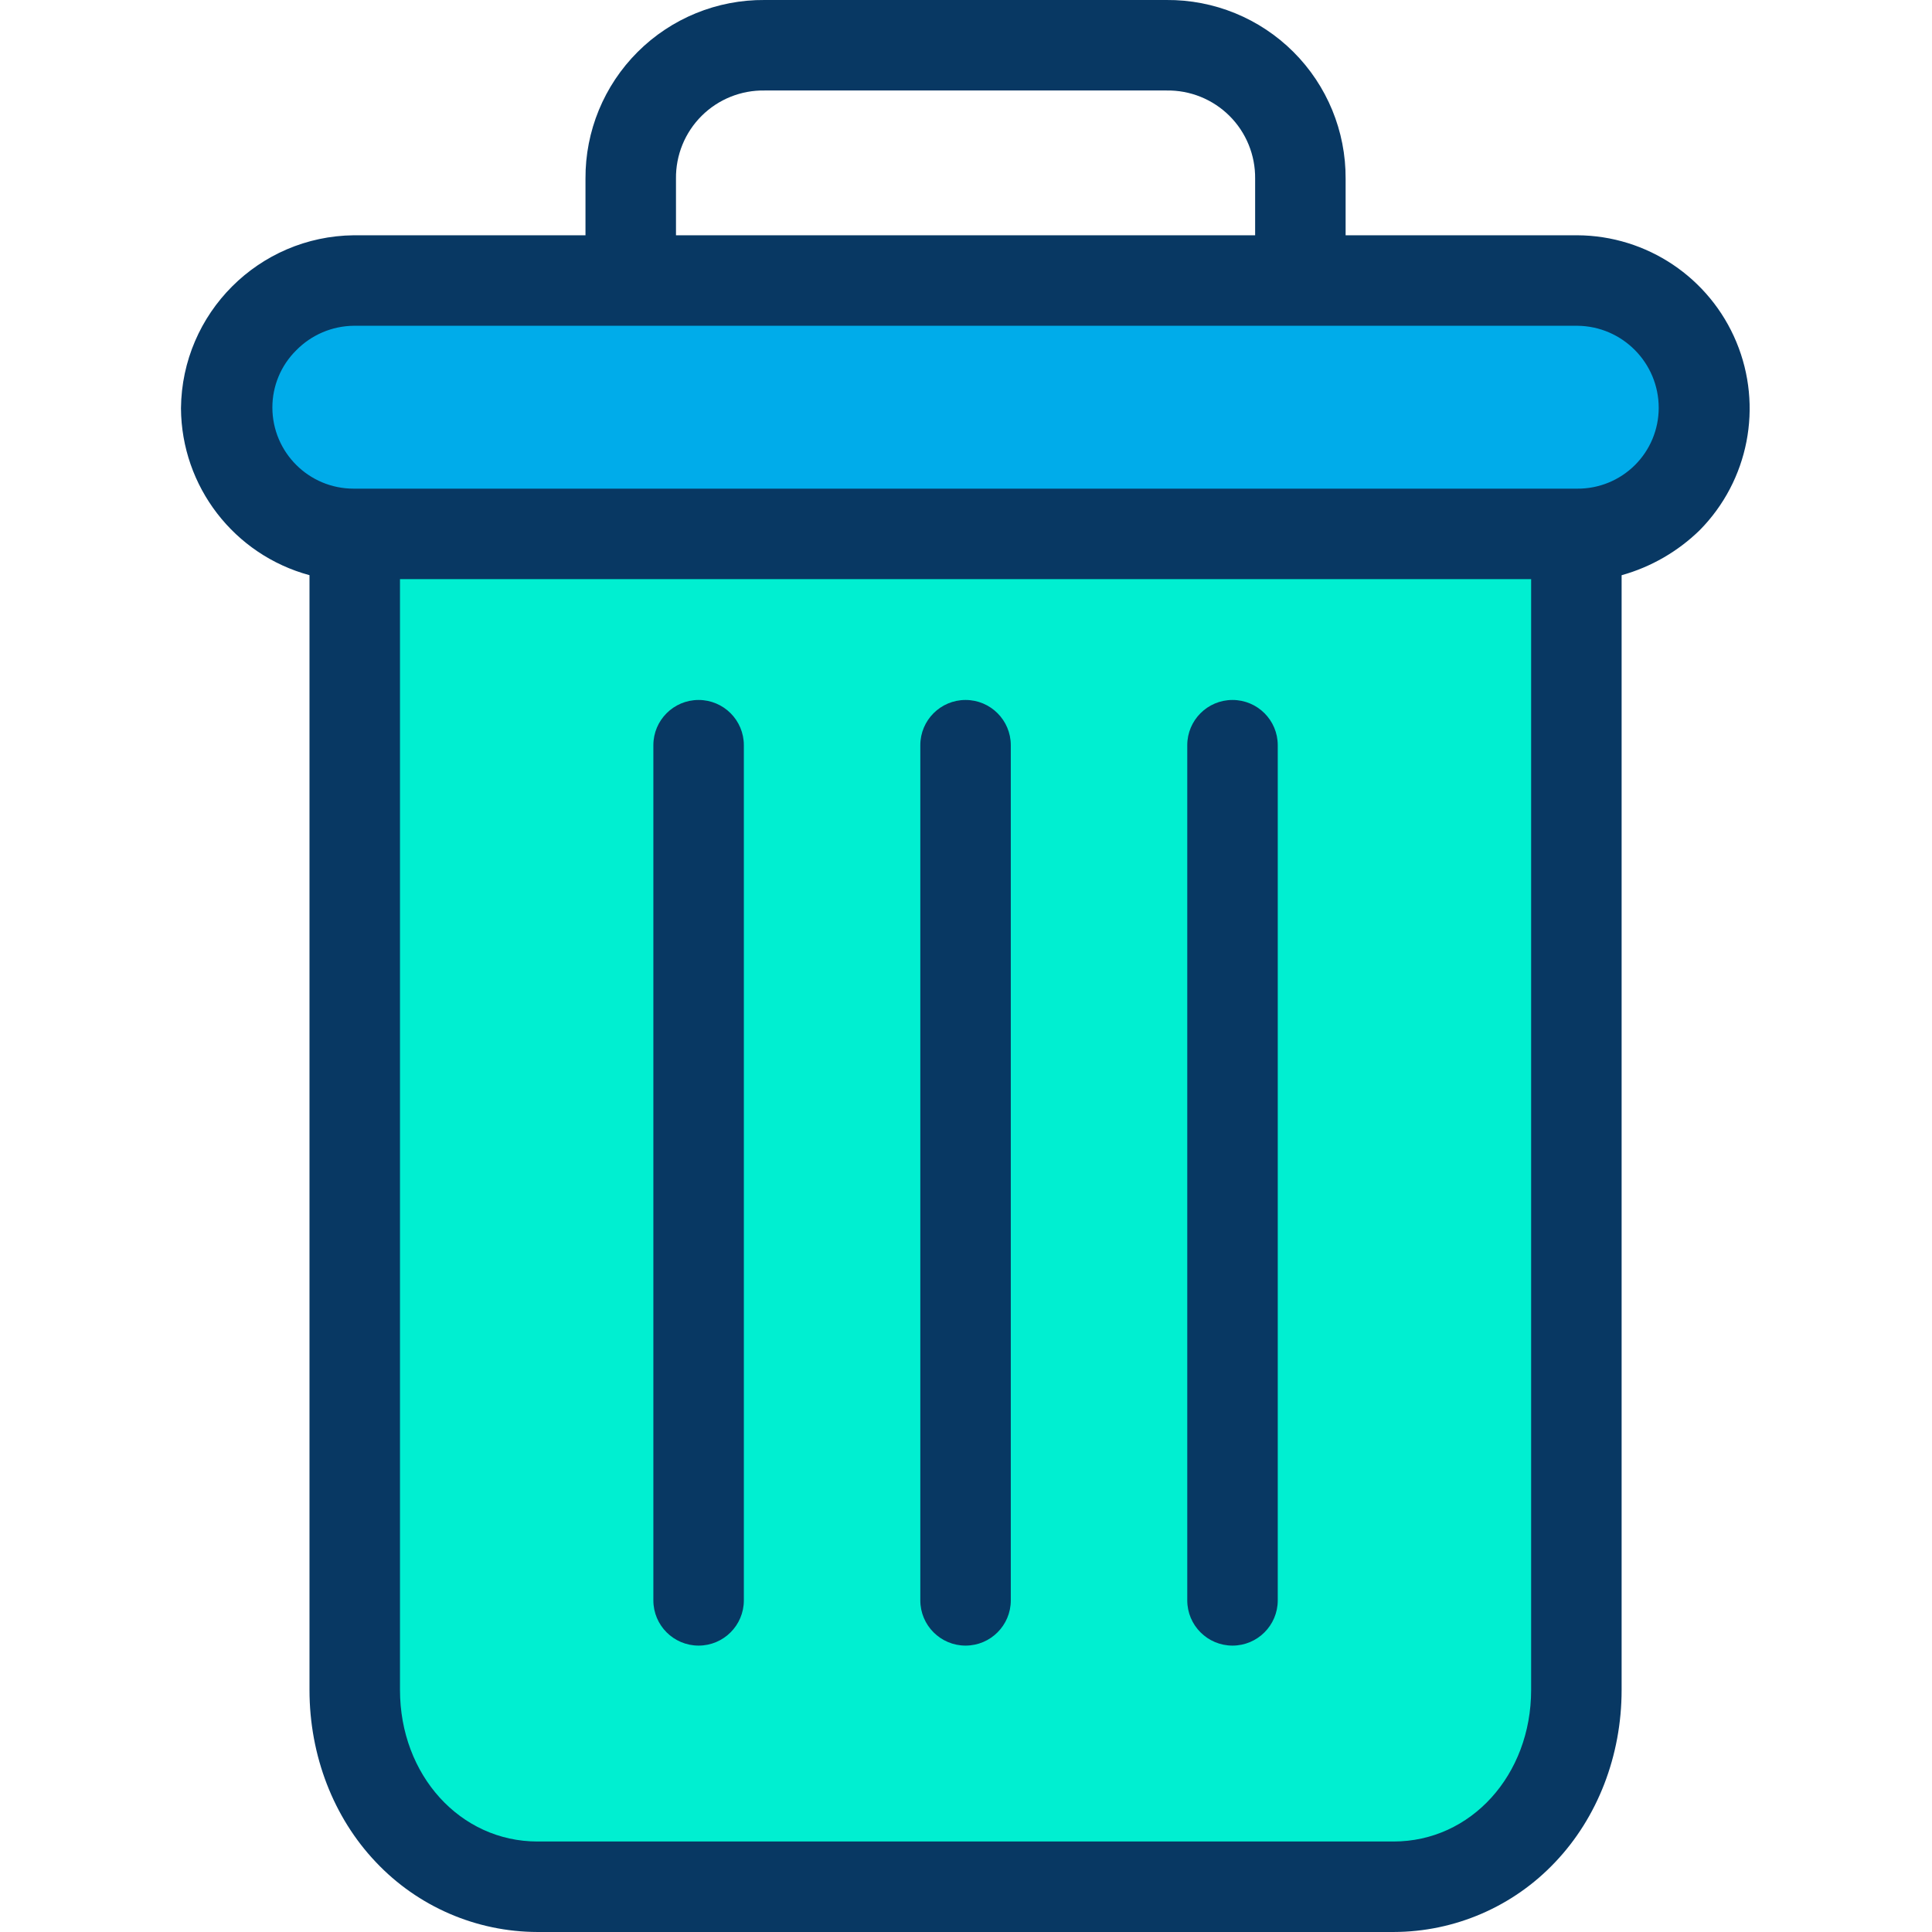
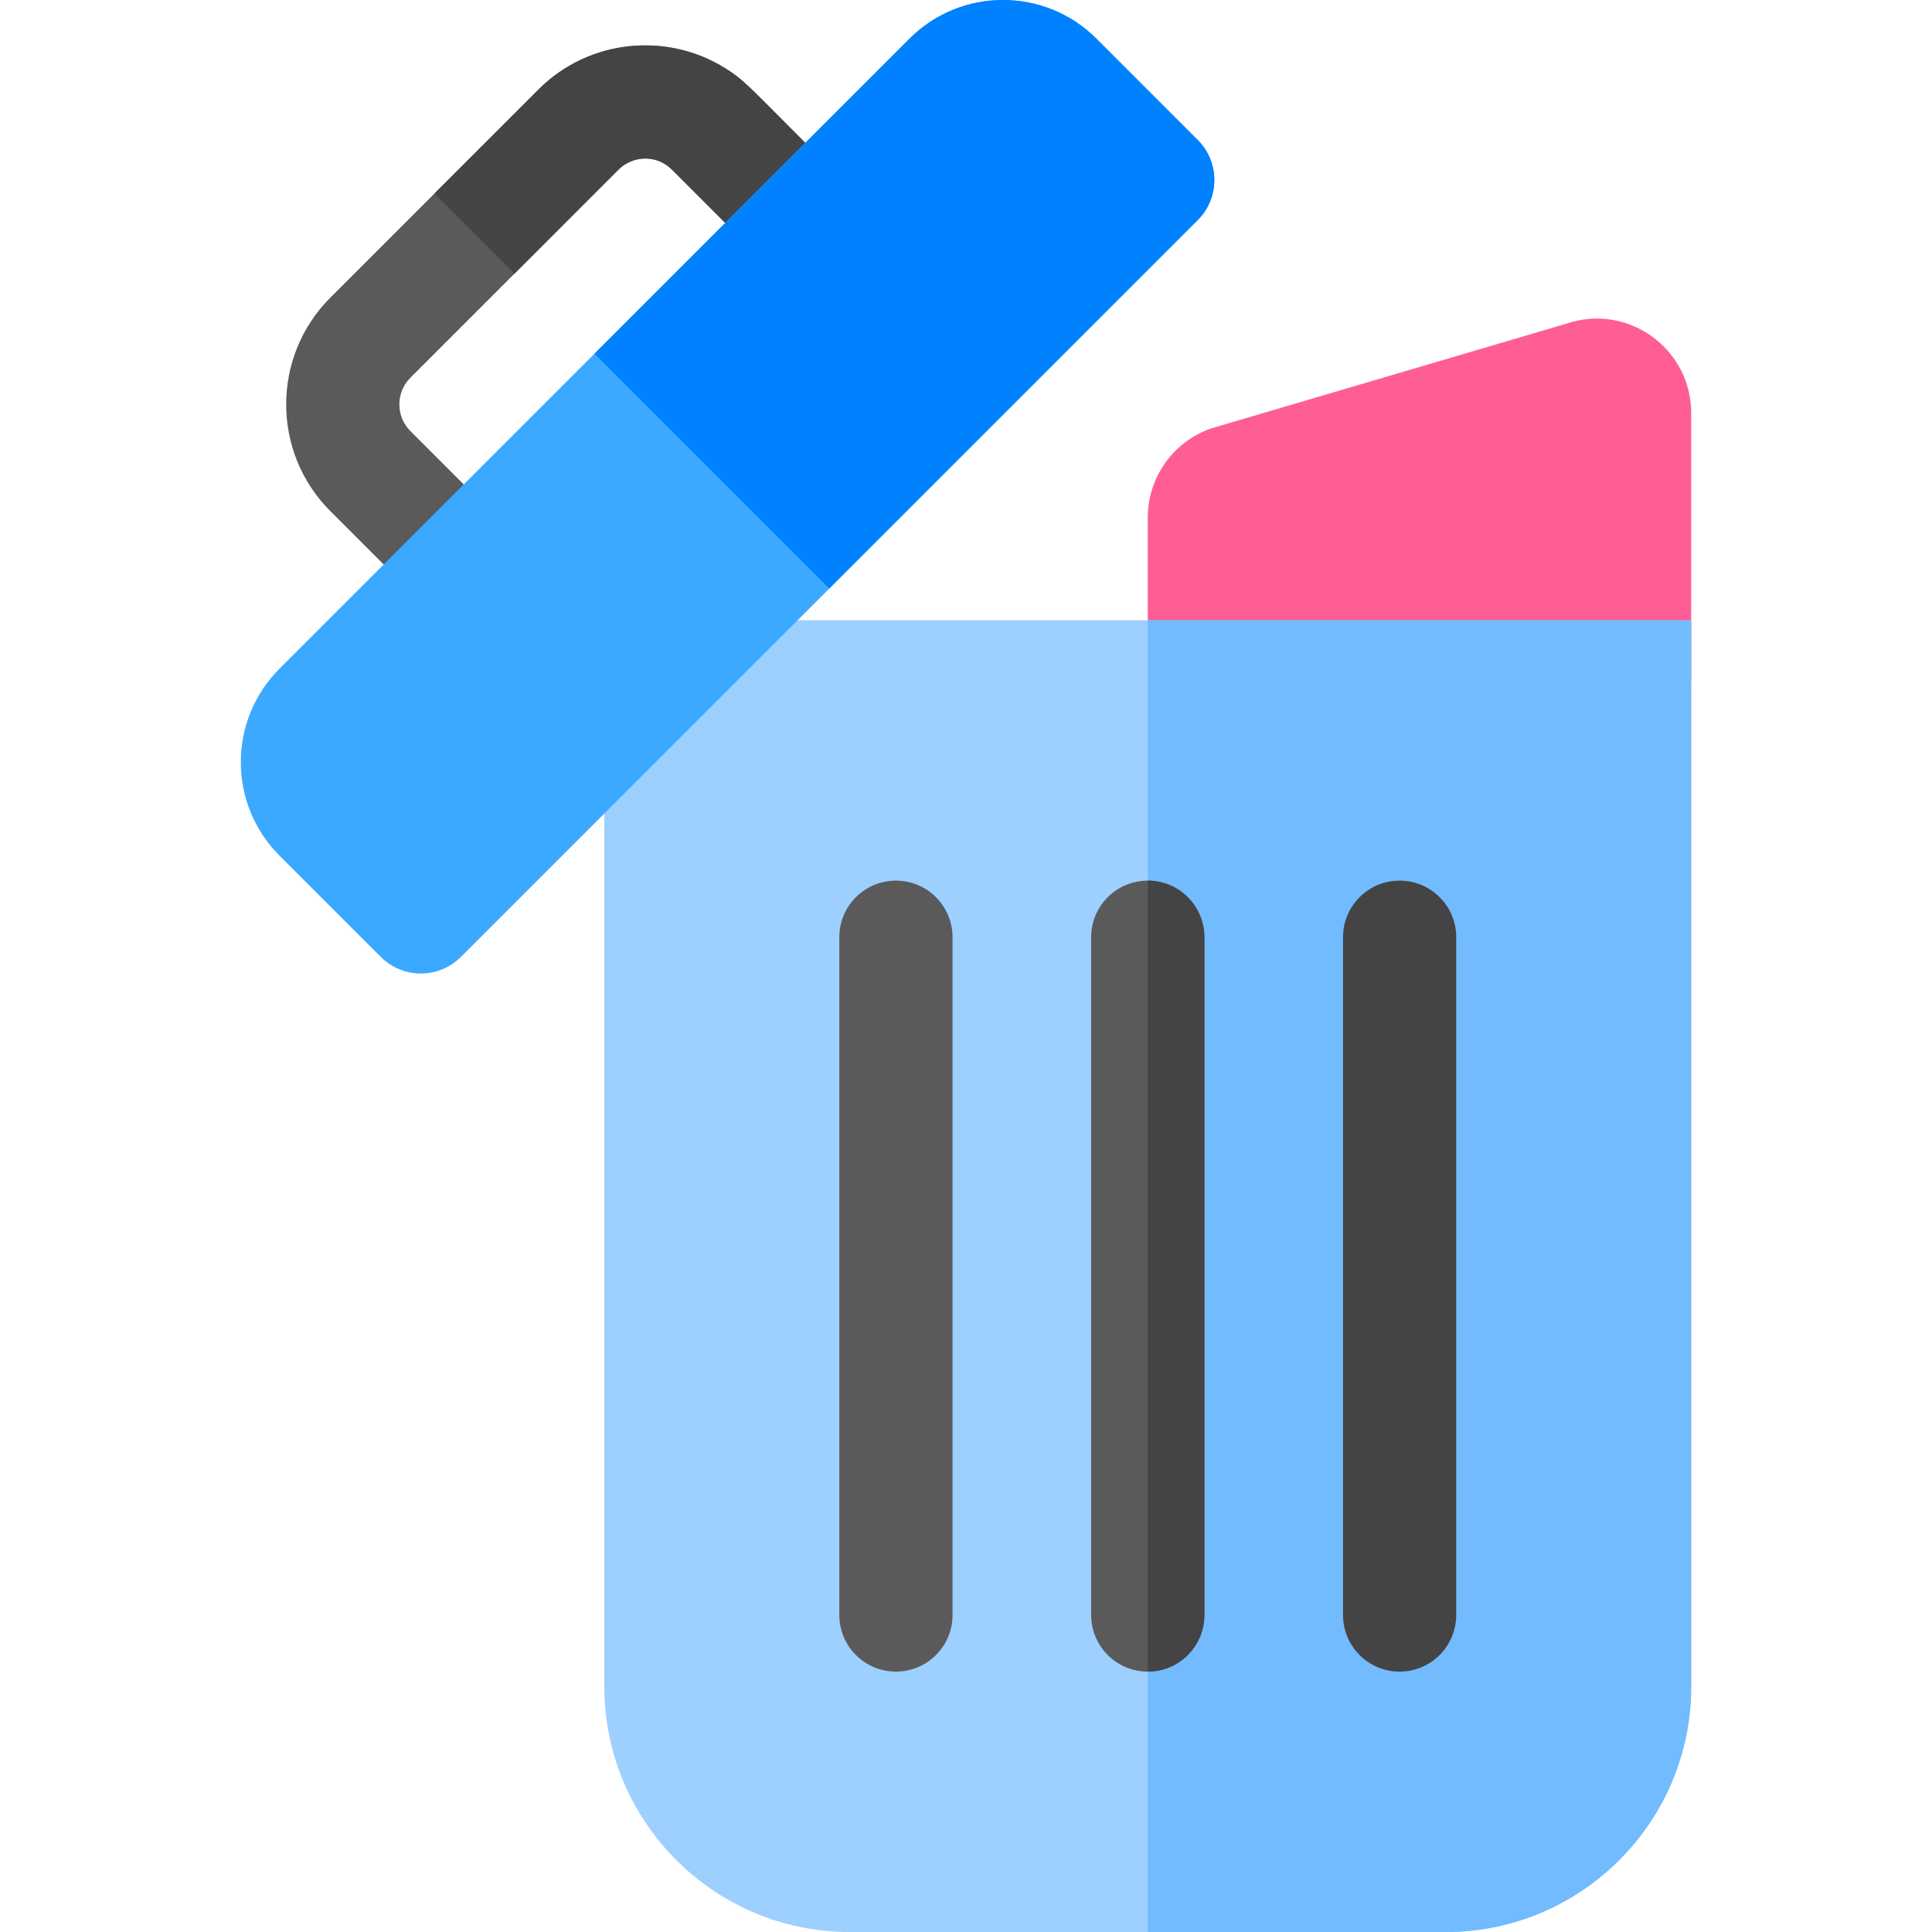
- <svg xmlns="http://www.w3.org/2000/svg" height="427pt" viewBox="-40 0 427 427.001" width="427pt">
-   <path d="m308.602 62.301c15.465 0 28 12.535 28 28 0 15.465-12.535 28-28 28h-270.402c-15.461 0-28-12.535-28-28 0-15.465 12.539-28 28-28zm0 0" fill="#00acea" />
-   <path d="m308 118.703v254.797c0 25.09-17.91 43-40 43h-189.199c-22.09 0-40-17.91-40-43v-255.199h269.199zm0 0" fill="#00efd1" />
-   <g fill="#083863">
-     <path d="m232.402 154.703c-5.523 0-10 4.477-10 10v189c0 5.52 4.477 10 10 10 5.52 0 10-4.48 10-10v-189c0-5.523-4.48-10-10-10zm0 0" />
-     <path d="m114.402 154.703c-5.523 0-10 4.477-10 10v189c0 5.52 4.477 10 10 10 5.52 0 10-4.48 10-10v-189c0-5.523-4.48-10-10-10zm0 0" />
-     <path d="m28.402 127.121v246.379c0 14.562 5.336 28.234 14.668 38.051 9.281 9.84 22.203 15.426 35.73 15.449h189.199c13.527-.023 26.449-5.609 35.73-15.449 9.332-9.816 14.672-23.488 14.672-38.051v-246.367c6.504-1.816 12.445-5.246 17.277-9.969 10.812-10.965 14-27.348 8.09-41.57-5.91-14.223-19.766-23.52-35.168-23.594h-51.199v-12.5c.059-10.512-4.098-20.605-11.543-28.031-7.441-7.422-17.547-11.555-28.059-11.469h-88.801c-10.512-.086-20.617 4.047-28.059 11.469-7.445 7.426-11.602 17.52-11.539 28.031v12.5h-51.203c-21.016.219-37.996 17.211-38.199 38.227.102 17.285 11.719 32.379 28.402 36.895zm239.598 279.879h-189.199c-17.102 0-30.398-14.688-30.398-33.5v-245.5h250v245.5c0 18.812-13.301 33.5-30.402 33.5zm-158.598-367.5c-.066-5.207 1.98-10.219 5.672-13.895 3.695-3.676 8.719-5.695 13.926-5.605h88.801c5.207-.09 10.23 1.93 13.926 5.605 3.691 3.672 5.738 8.688 5.676 13.895v12.5h-128zm-83.938 37.93c3.355-3.43 7.938-5.383 12.734-5.43h270.402c9.965.082 18 8.188 18 18.152-.004 4.758-1.906 9.316-5.285 12.668-3.383 3.352-7.957 5.215-12.715 5.18h-270.402c-9.922.023-17.98-8.004-18-17.922-.008-4.754 1.887-9.309 5.266-12.648zm0 0" />
-     <path d="m173.402 154.703c-5.523 0-10 4.477-10 10v189c0 5.52 4.477 10 10 10 5.52 0 10-4.48 10-10v-189c0-5.523-4.48-10-10-10zm0 0" />
+ <svg xmlns="http://www.w3.org/2000/svg" id="Capa_1" enable-background="new 0 0 512 512" height="512" viewBox="0 0 512 512" width="512">
+   <g>
+     <g>
+       <path d="m415.158 85.758c-.268.087-93.932 27.686-94.198 27.777-10.041 3.493-16.788 12.983-16.788 23.614v42.223c0 8.285 6.716 15.001 15.001 15.001h114.008c8.285 0 15.001-6.716 15.001-15.001v-69.935c0-17.077-16.817-29.172-33.024-23.679z" fill="#ff5e94" />
+       <path d="m160.161 164.371v282.624c0 35.844 29.161 65.005 65.005 65.005h158.012c35.844 0 65.005-29.161 65.005-65.005 0-15.734 0-274.731 0-282.624z" fill="#9dcfff" />
+       <path d="m304.172 164.371v347.629h79.006c35.843 0 65.005-29.162 65.005-65.005v-282.624z" fill="#72bbff" />
+       <g fill="#5a5a5a">
+         <path d="m237.431 233.376c-8.285 0-15.001 6.716-15.001 15.001v179.616c0 8.285 6.716 15.001 15.001 15.001s15.001-6.716 15.001-15.001v-179.616c0-8.285-6.717-15.001-15.001-15.001z" />
+         <path d="m304.171 233.376c-8.285 0-15.001 6.716-15.001 15.001v179.616c0 8.285 6.716 15.001 15.001 15.001s15.001-6.716 15.001-15.001v-179.616c0-8.285-6.716-15.001-15.001-15.001z" />
+       </g>
+       <g fill="#444">
+         <path d="m319.172 248.381v179.613c0 8.281-6.72 15.001-15.001 15.001v-209.615c8.281 0 15.001 6.71 15.001 15.001z" />
+         <path d="m370.912 233.376c-8.285 0-15.001 6.716-15.001 15.001v179.616c0 8.285 6.716 15.001 15.001 15.001s15.001-6.716 15.001-15.001v-179.616c0-8.285-6.716-15.001-15.001-15.001z" />
+       </g>
+       <path d="m192.17 18.07s0 0-.01 0c-15.336-9.588-36.016-7.793-49.46 5.65v.01l-27.58 27.57-27.58 27.58c-15.6 15.6-15.6 40.98 0 56.57l14.15 14.15 20.31-2.1.9-19.12-14.14-14.14c-3.9-3.9-3.9-10.25 0-14.14l27.58-27.58 27.57-27.58h.01c3.689-3.689 10.025-4.116 14.13-.01l14.15 14.15 18.55-3.08 2.67-18.13c-14.806-14.806-16.41-16.818-21.25-19.8z" fill="#5a5a5a" />
+       <path d="m192.17 18.07s0 0-.01 0c-15.297-9.564-35.968-7.831-49.46 5.66l-27.58 27.57 21.22 21.22 27.58-27.58c3.686-3.686 10.017-4.124 14.13-.01l14.15 14.15 21.22-21.21c-15.291-15.291-16.162-16.574-21.25-19.8z" fill="#444" />
+       <path d="m317.418 37.108-26.872-26.872c-13.647-13.647-35.853-13.647-49.501 0l-166.992 166.991c-13.647 13.647-13.647 35.853 0 49.501l26.872 26.872c5.857 5.858 15.356 5.859 21.214 0l195.279-195.278c5.858-5.858 5.858-15.356 0-21.214z" fill="#3ba9ff" />
+       <path d="m290.545 10.236 26.872 26.872c5.855 5.855 5.862 15.352 0 21.215l-97.637 97.637-62.23-62.23 83.494-83.494c13.648-13.648 35.853-13.648 49.501 0z" fill="#0081ff" />
+     </g>
  </g>
</svg>
